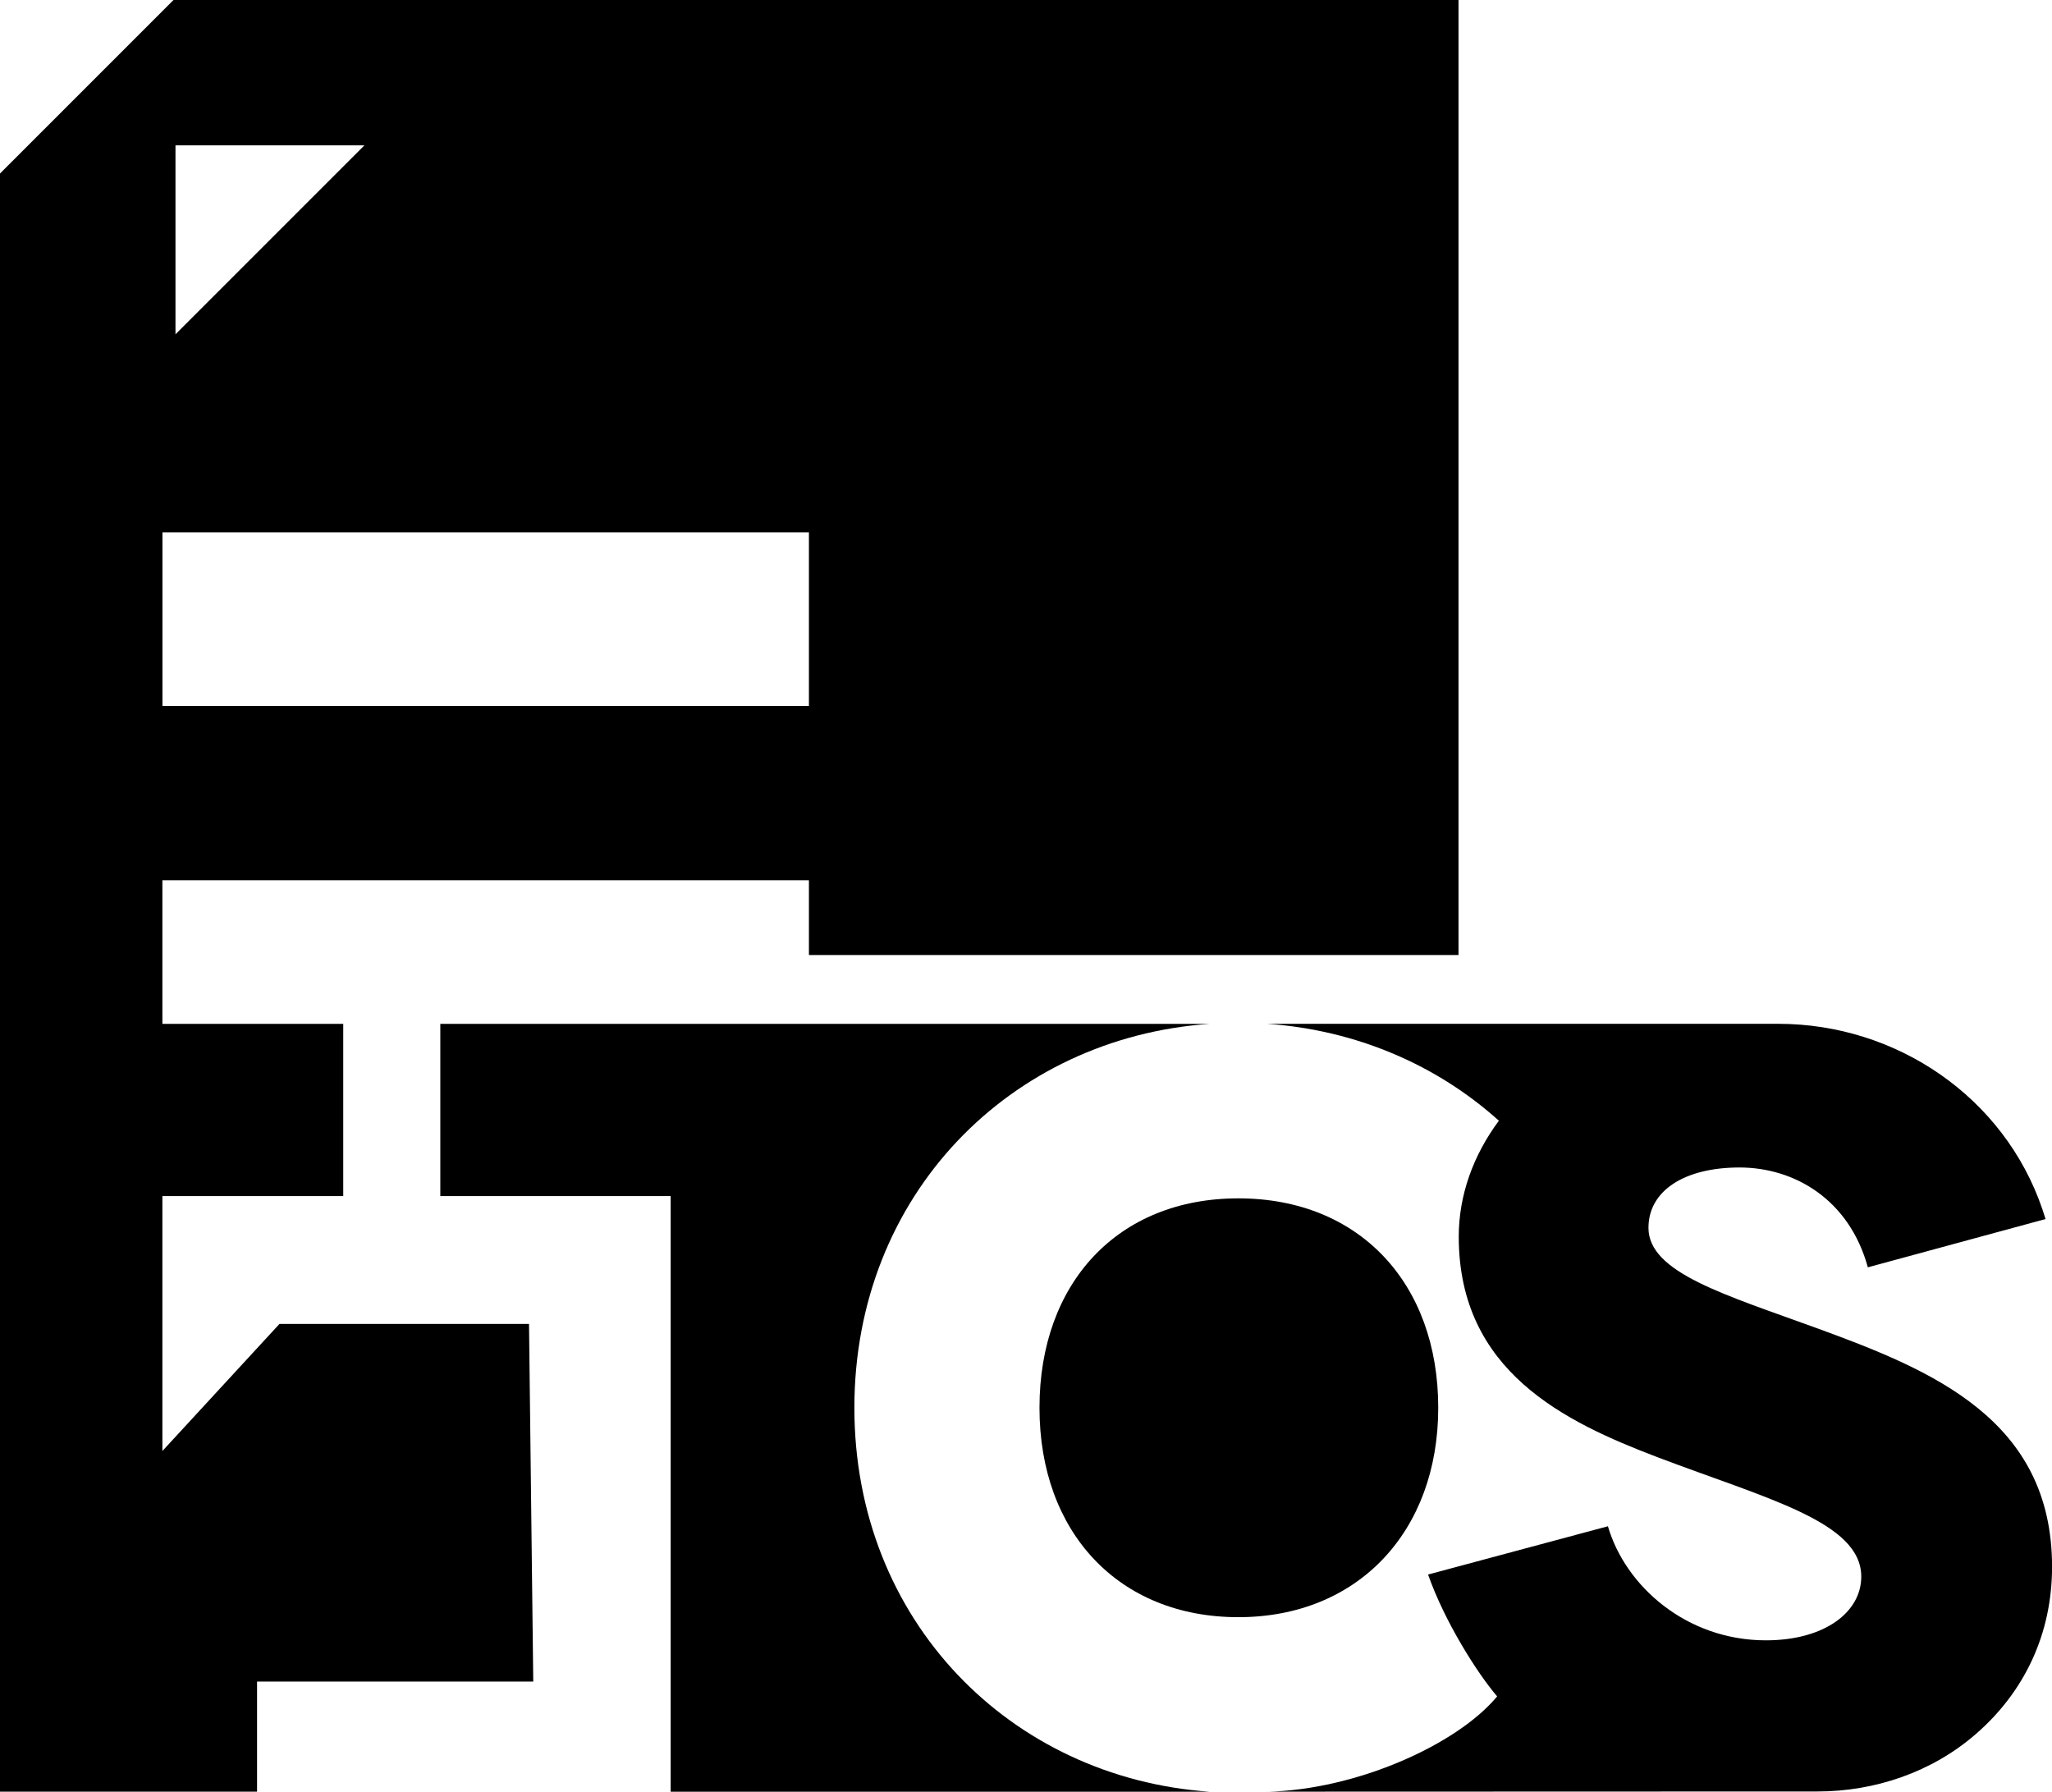
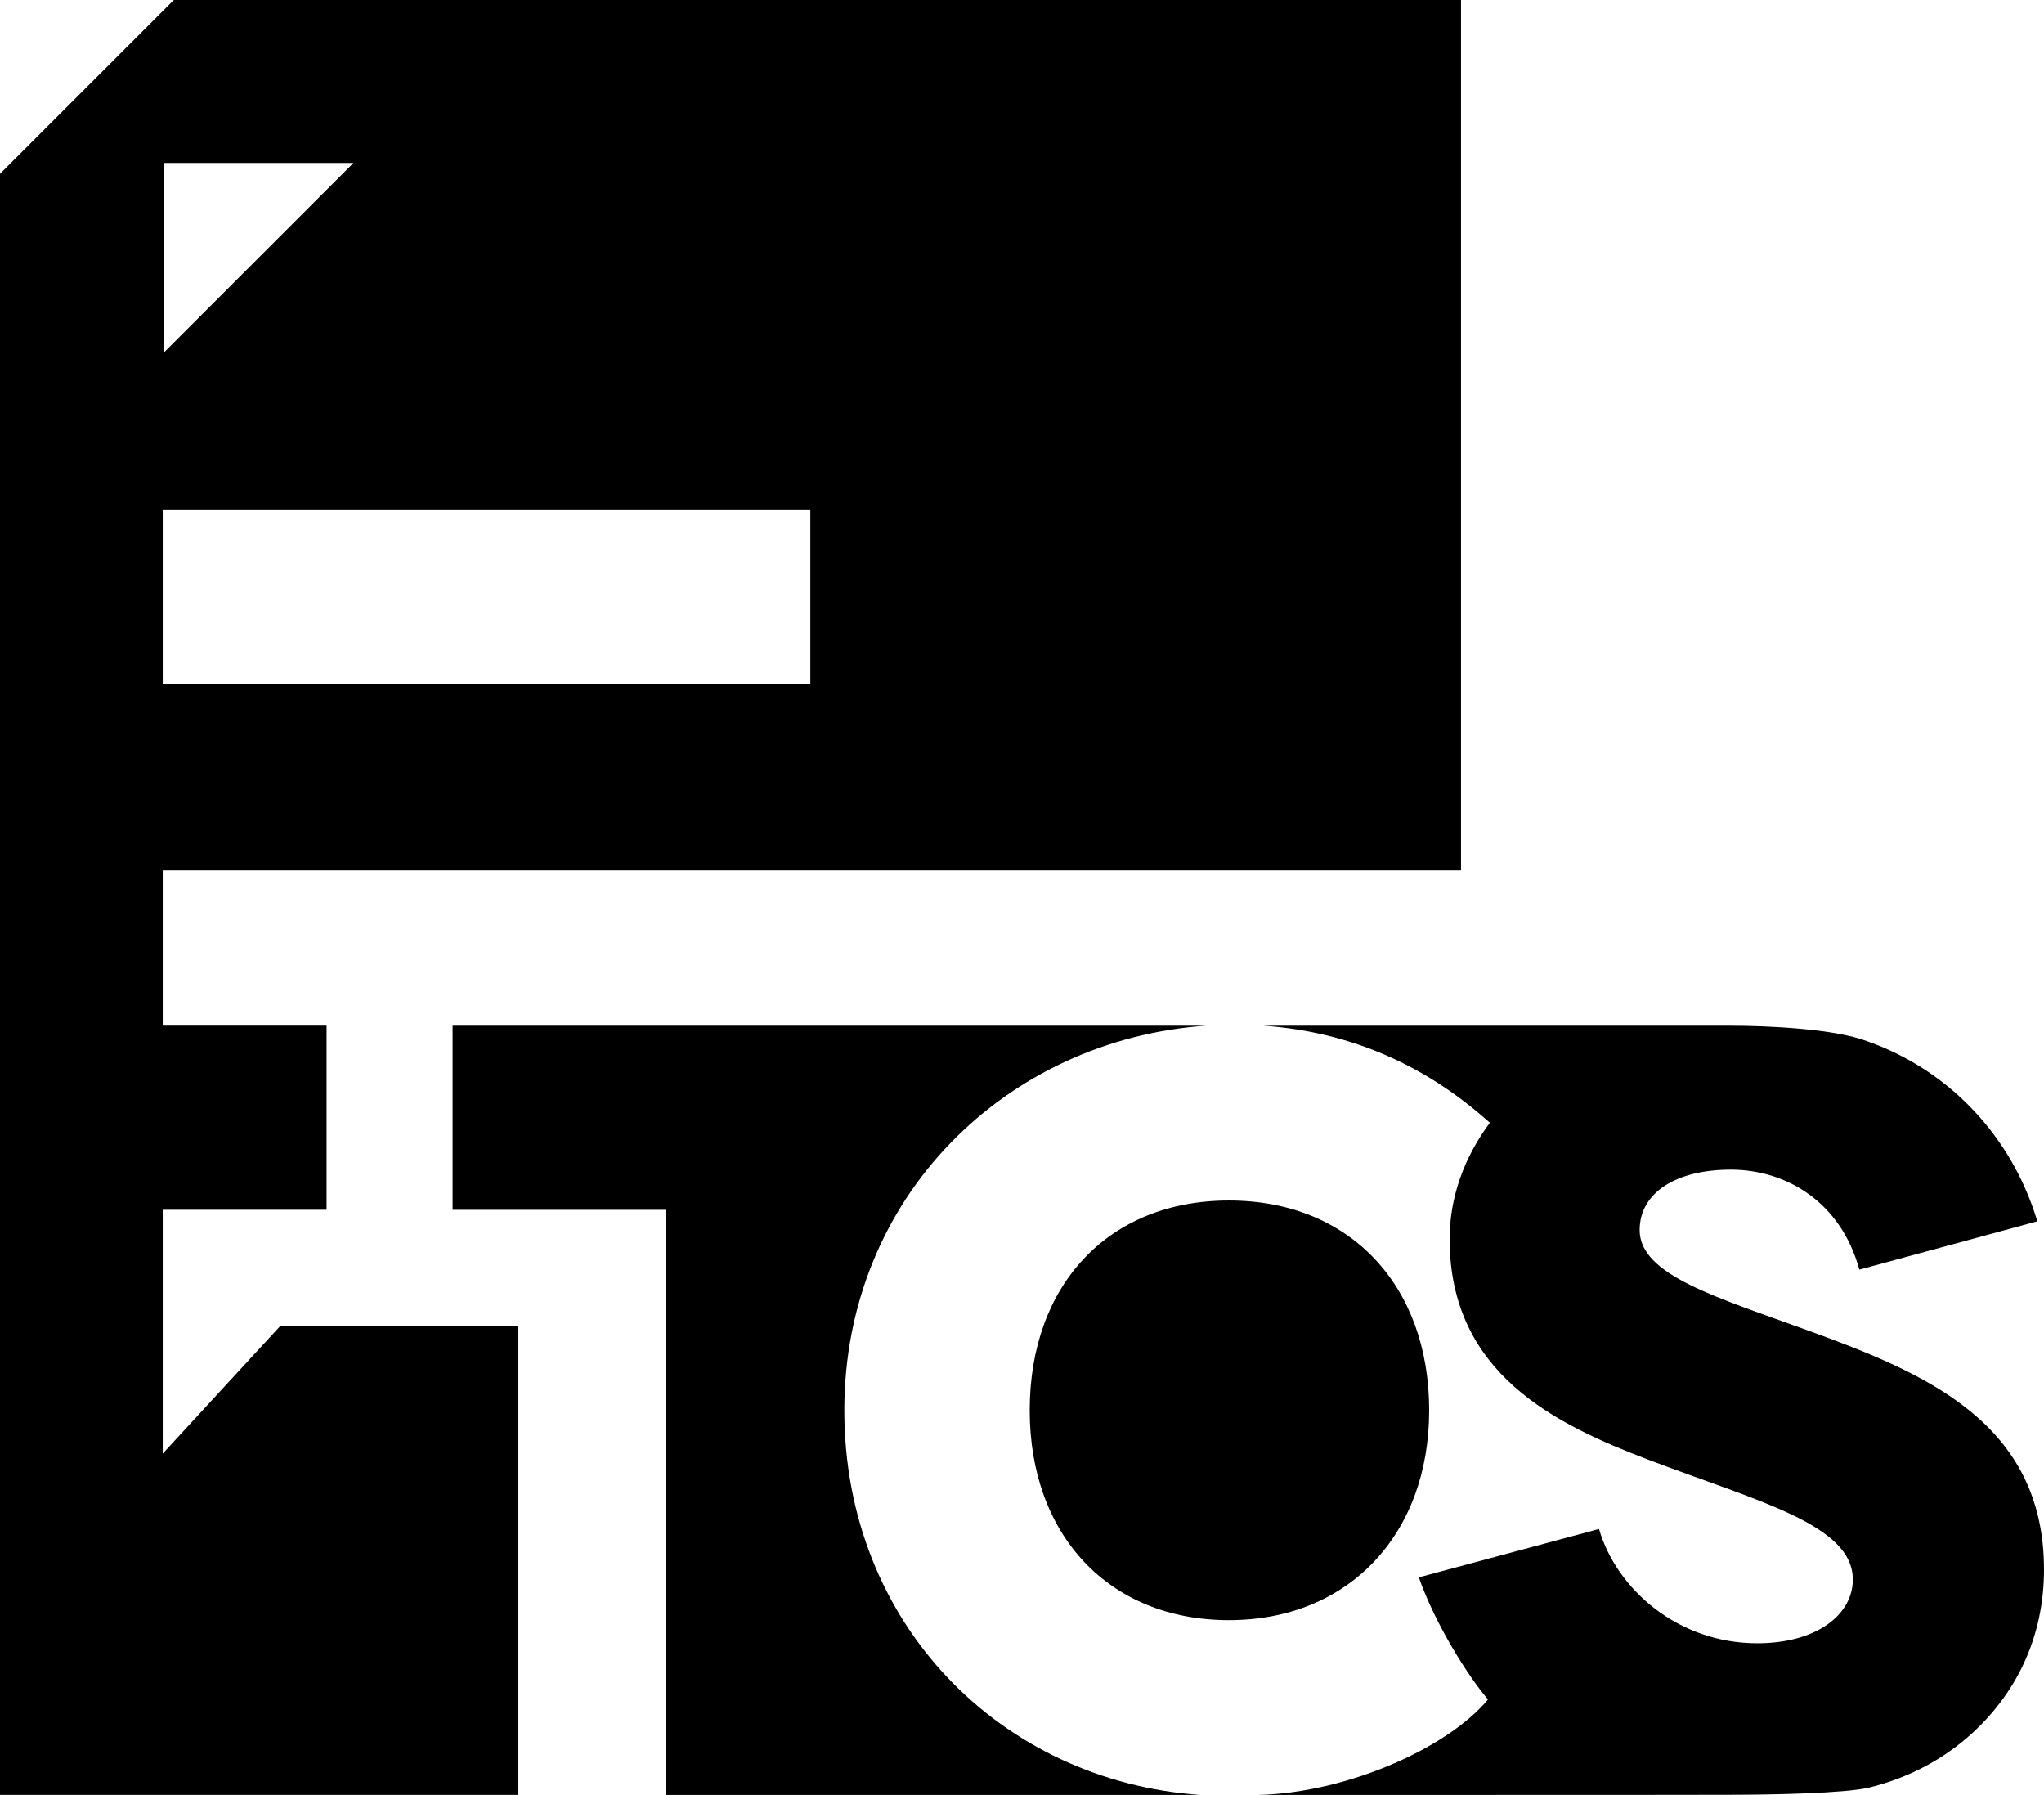
- <svg xmlns="http://www.w3.org/2000/svg" viewBox="0 0 343.09 299.53">
+ <svg xmlns="http://www.w3.org/2000/svg" viewBox="0 0 353.69 310.53">
  <g>
-     <g>
-       <path d="M240.47,235.35c0-20.87-13.26-35.01-33.42-35.01s-33.25,14.15-33.25,35.01,13.26,35.01,33.25,35.01,33.42-14.32,33.42-35.01Z" />
-       <path d="M142.85,235.35c0-35.62,26.11-61.87,59.39-64.18H73.62v28.79h38.51v99.58h90.11c-33.28-2.32-59.39-28.57-59.39-64.18Z" />
-       <path d="M211.85,299.53l92-.03c9.67,0,19.17-3.24,26.48-9.58,8.13-7.04,12.77-16.73,12.77-27.99,0-24.57-19.99-32.82-39.06-39.79-15.59-5.69-28.42-9.35-28.42-16.87,0-6.24,6.05-10.09,15.22-10.09s18.34,5.32,21.46,16.69l29.71-8.07c-.16-.54-.34-1.08-.52-1.62-6.37-18.73-24.38-31.02-44.17-31.02h-85.45c14.9,1.04,28.38,6.88,38.74,16.2-4.3,5.79-6.71,12.47-6.71,19.38,0,22.56,17.79,30.99,33.19,36.86,18.34,6.97,34.11,10.82,34.11,19.99,0,5.87-6.05,10.64-15.95,10.64-13.2,0-23.47-8.99-26.41-19.07l-30.07,8.07c2.75,7.83,8.19,16.45,11.55,20.37-6.68,8.07-23.54,15.62-38.45,15.94Z" />
-     </g>
-     <path d="M27.16,147.16h108.09v12.5h108.61V0H29.01L0,29.01v270.52h42.98v-18.41h46.18l-.71-59.79h-41.72l-19.58,21.25v-42.62h30.24v-28.79h-30.24v-24ZM29.34,24.3h31.59l-31.59,31.59v-31.59ZM27.16,126.7v-37.71h108.09v29.03H27.16v18.97-10.29Z" />
+     <path d="M247.3,243.99c0-21.63-13.75-36.3-34.65-36.3s-34.47,14.66-34.47,36.3,13.75,36.3,34.47,36.3,34.65-14.85,34.65-36.3Z" />
+     <path d="M146.1,243.99c0-36.92,28.06-64.14,62.57-66.54H78.32v31.85h36.93v101.23h92.42c-34.51-2.4-61.57-29.62-61.57-66.54Z" />
+     <path d="M217.63,310.53s80.53,0,81.83-.03c7.86-.01,19.61-.27,23.82-1.21,6.3-1.51,12.22-4.43,17.17-8.72,8.43-7.3,13.24-17.35,13.24-29.02,0-25.47-20.72-34.03-40.5-41.25-16.16-5.89-29.47-9.69-29.47-17.49,0-6.46,6.28-10.46,15.78-10.46s19.01,5.51,22.24,17.3l30.8-8.36c-.17-.56-.35-1.12-.54-1.68-4.82-14.16-15.51-24.76-28.89-29.47-5.66-2.18-17.42-2.69-23.65-2.69h-80.83c15.45,1.08,28.43,7.13,39.17,16.79-4.46,6-6.96,12.93-6.96,20.09,0,23.39,18.44,32.13,34.41,38.21,19.01,7.22,35.36,11.22,35.36,20.72,0,6.09-6.27,11.03-16.54,11.03-13.69,0-24.33-9.32-27.38-19.77l-31.18,8.37c2.85,8.12,8.49,17.05,11.97,21.12-6.93,8.37-24.41,16.19-39.86,16.52Z" />
  </g>
+   <path d="M252.81,150.56V0H30.07L0,30.07v280.45h89.7v-81.07h-41.25l-20.29,22.03v-42.19h28.35v-31.85h-28.35v-26.88h224.65ZM28.41,28.19h32.75L28.41,60.94V28.19ZM28.16,88.26h112.06v30.1H28.16v-30.1Z" />
</svg>
